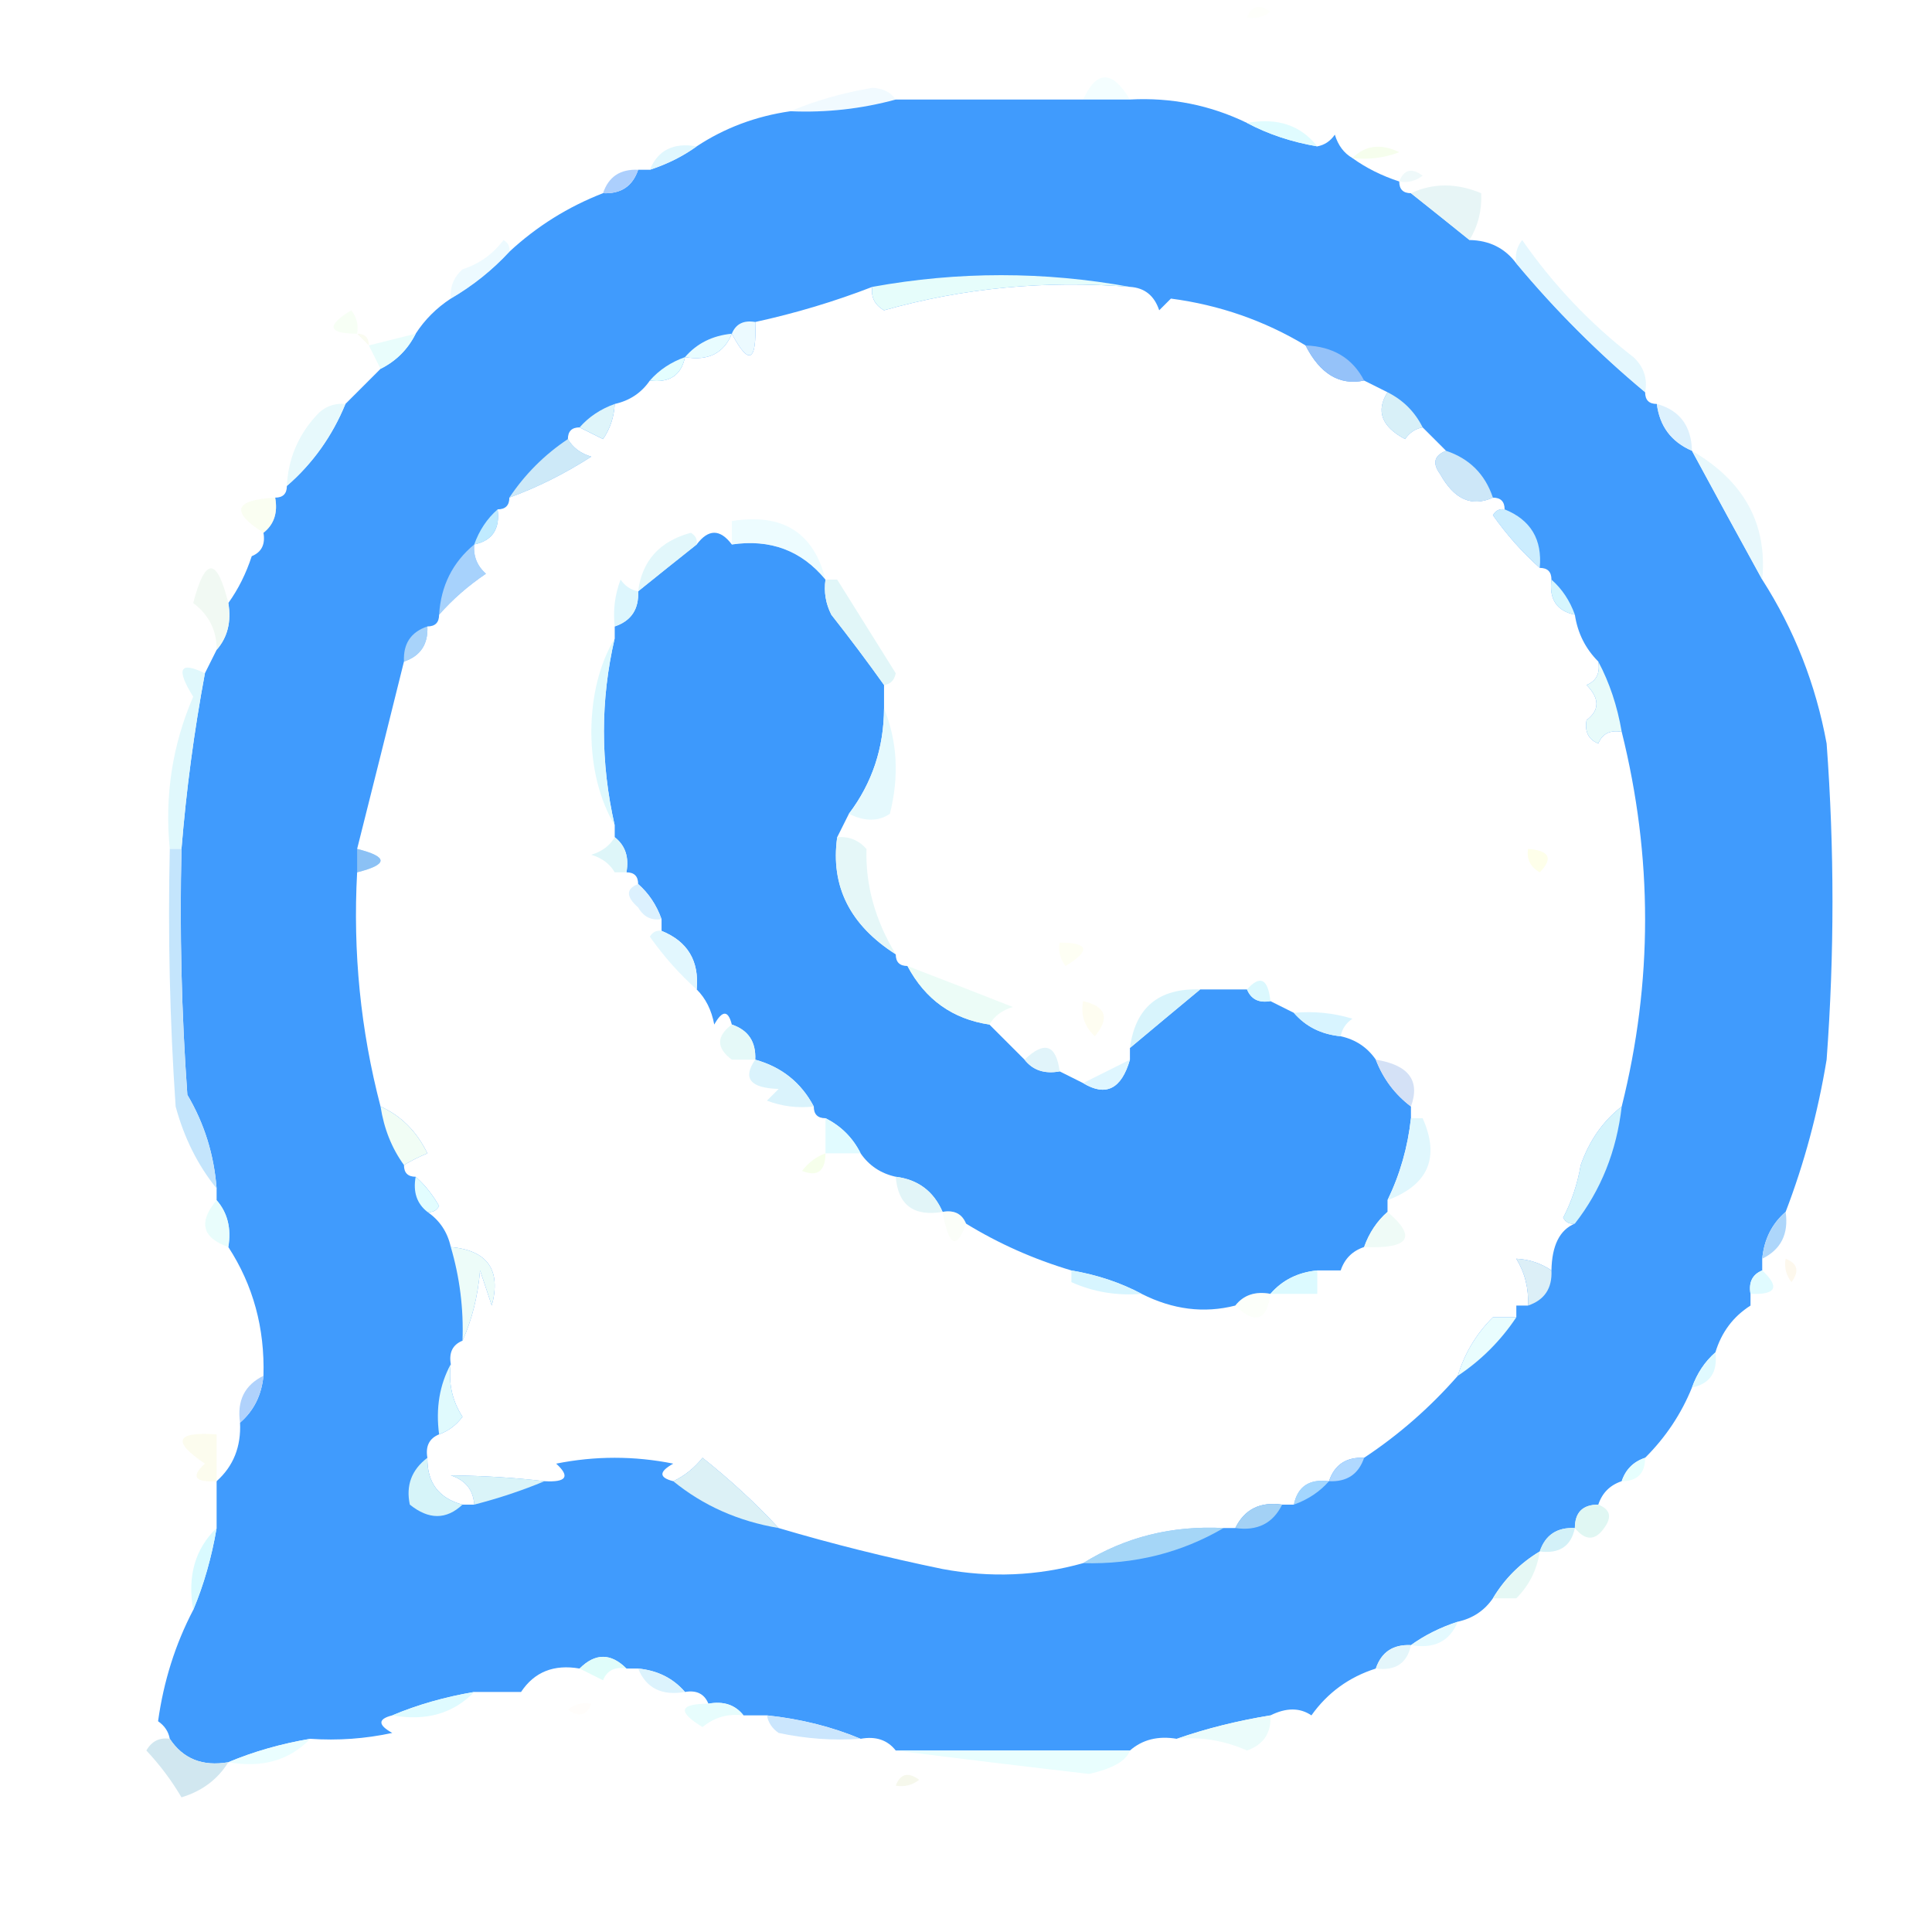
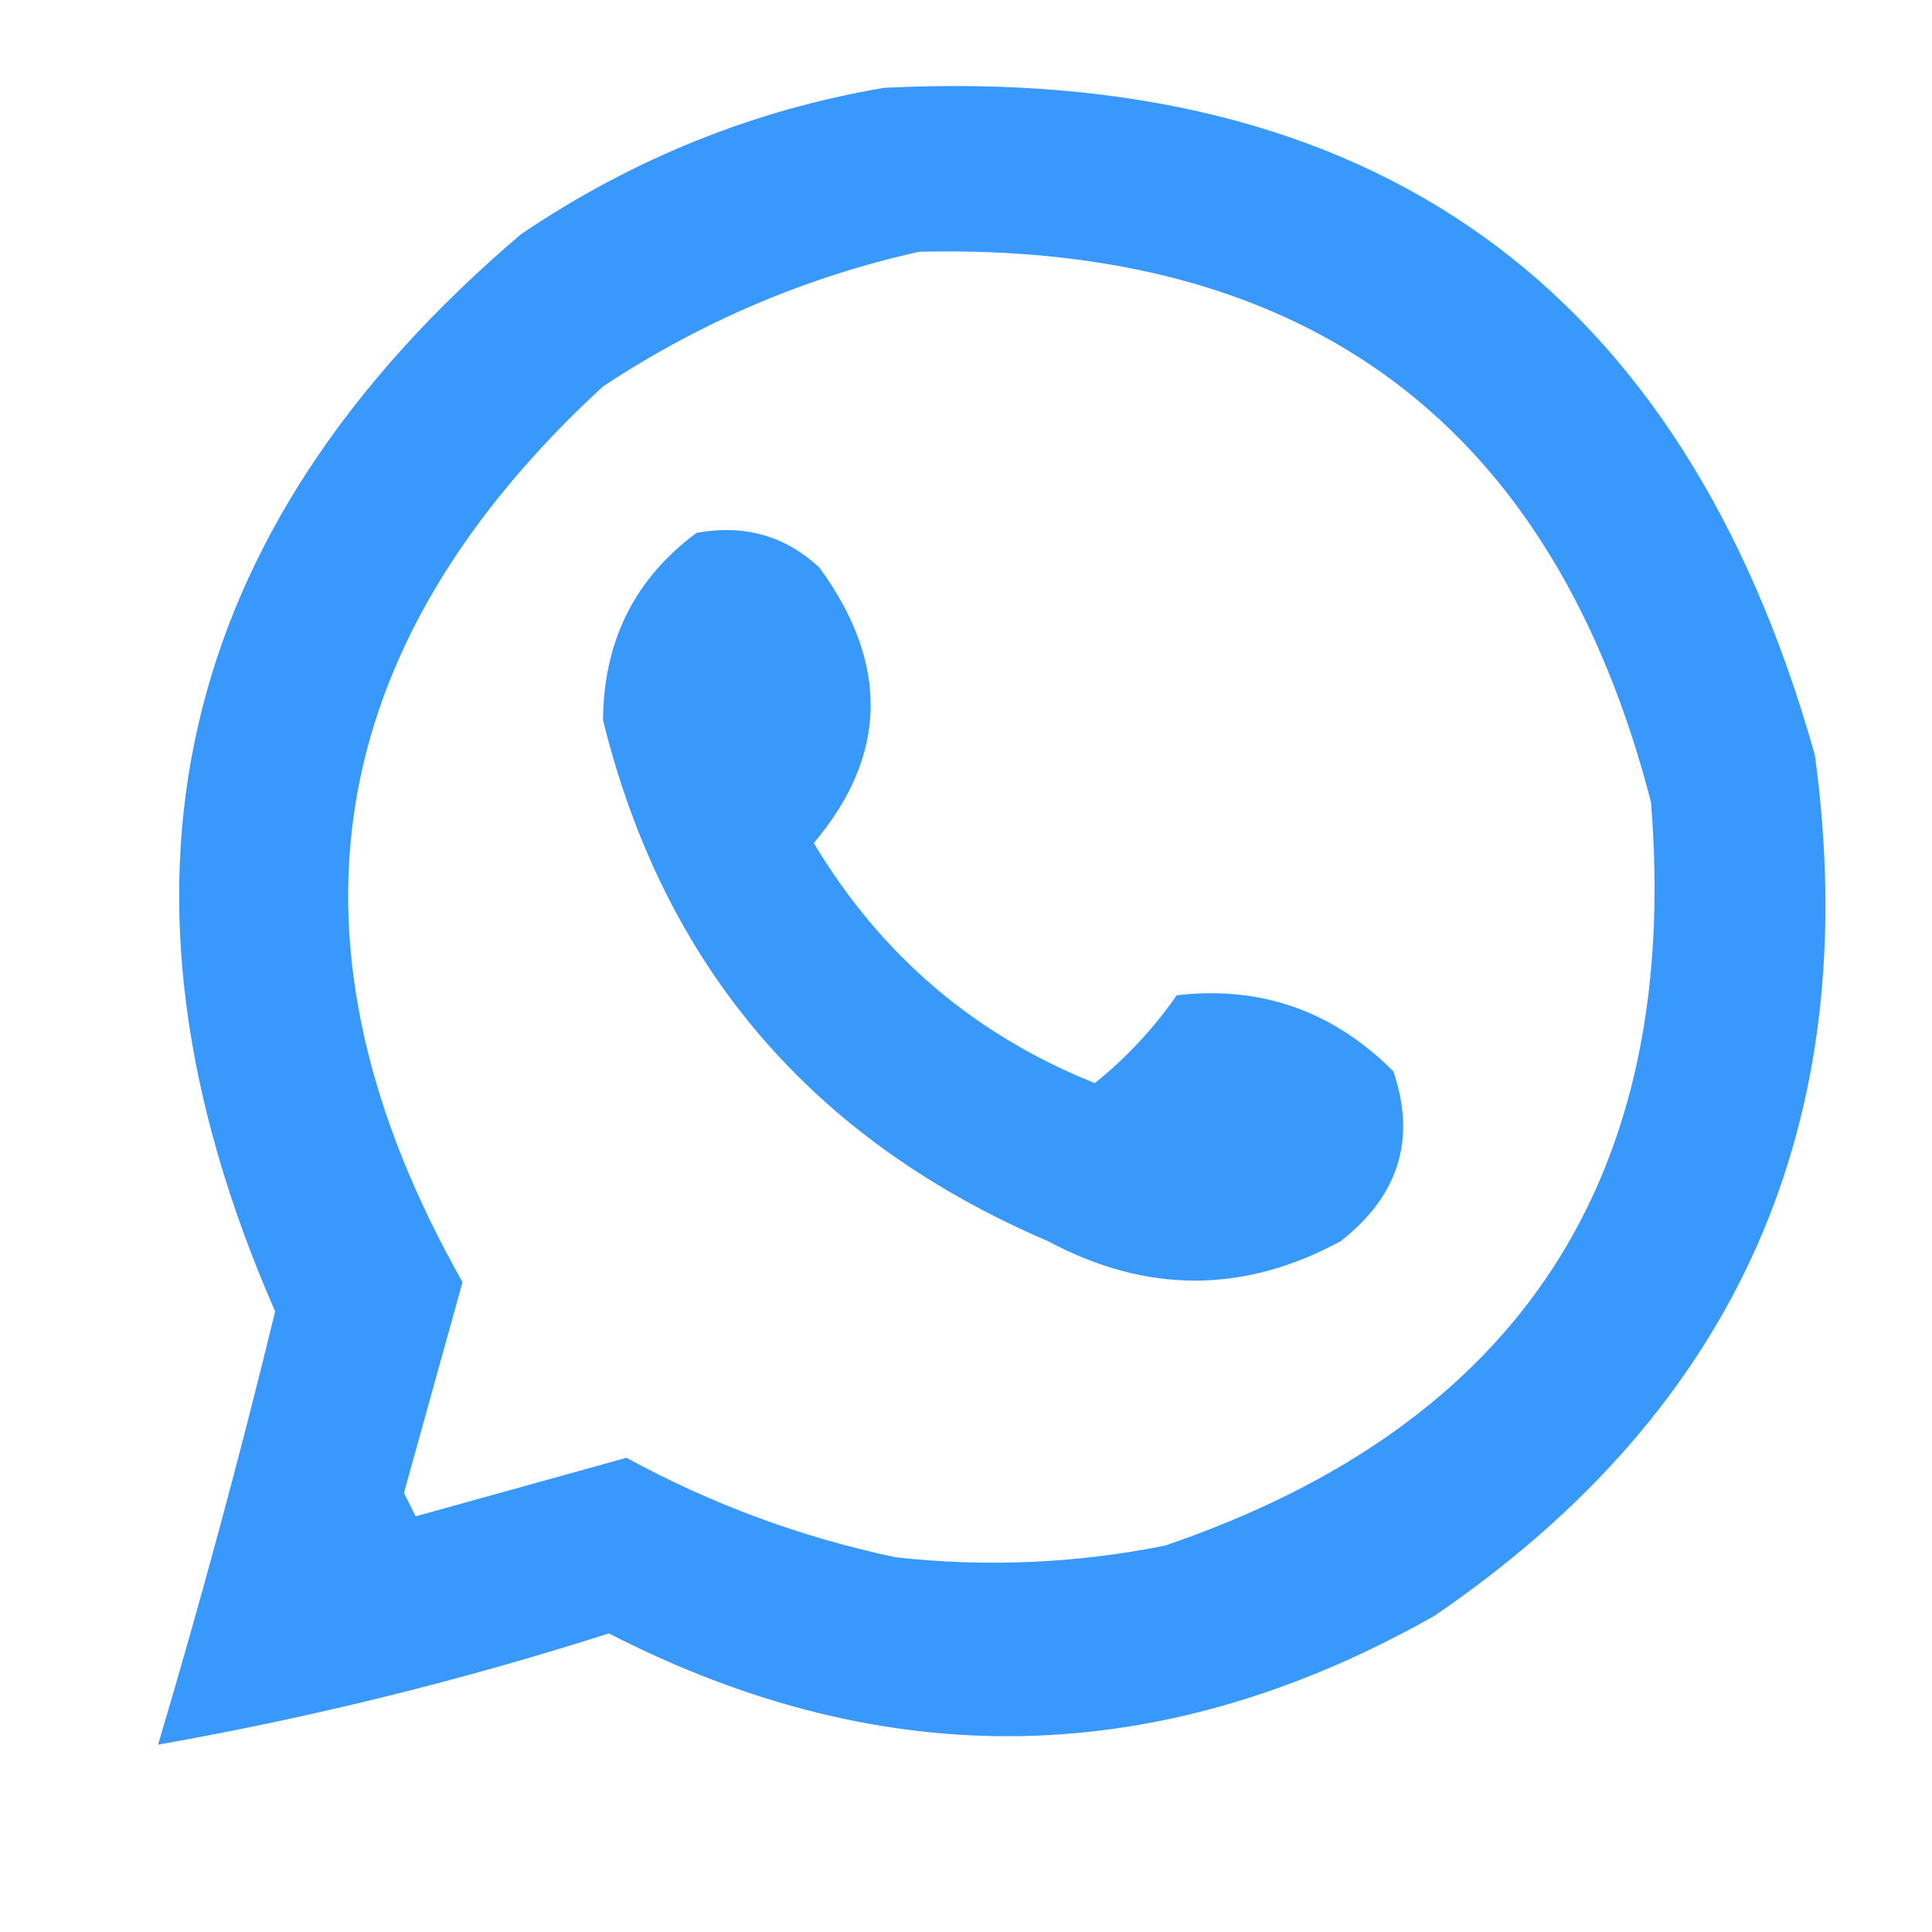
<svg xmlns="http://www.w3.org/2000/svg" version="1.1" width="165px" height="165px" style="shape-rendering:geometricPrecision; text-rendering:geometricPrecision; image-rendering:optimizeQuality; fill-rule:evenodd; clip-rule:evenodd">
  <g>
-     <path style="opacity:0.22" fill="#f9ffee" d="M 106.5,1.5 C 106.897,0.475 107.563,0.308 108.5,1C 107.906,1.464 107.239,1.631 106.5,1.5 Z" />
+     <path style="opacity:1" fill="#3898fb" d="M 75.5,7.5 C 117.241,5.426 143.741,24.426 155,64.5C 159.251,95.819 148.418,120.319 122.5,138C 99.221,151.185 75.721,151.685 52,139.5C 39.335,143.541 26.502,146.708 13.5,149C 17.139,136.78 20.472,124.447 23.5,112C 7.717,75.988 14.717,45.322 44.5,20C 54.039,13.553 64.373,9.387 75.5,7.5 Z M 78.5,21.5 C 111.86,20.711 132.693,36.378 141,68.5C 143.59,100.504 129.756,121.671 99.5,132C 91.898,133.523 84.232,133.856 76.5,133C 68.417,131.292 60.75,128.458 53.5,124.5C 47.494,126.168 41.494,127.835 35.5,129.5C 35.167,128.833 34.833,128.167 34.5,127.5C 36.168,121.494 37.835,115.494 39.5,109.5C 23.268,80.827 27.268,55.327 51.5,33C 59.87,27.476 68.87,23.643 78.5,21.5 Z" />
  </g>
  <g>
-     <path style="opacity:0.556" fill="#ebfeff" d="M 96.5,8.5 C 95.167,8.5 93.833,8.5 92.5,8.5C 93.665,5.978 94.998,5.978 96.5,8.5 Z" />
-   </g>
-   <g>
-     <path style="opacity:0.424" fill="#def4ff" d="M 76.5,8.5 C 73.57,9.299 70.57,9.632 67.5,9.5C 69.638,8.596 71.971,7.929 74.5,7.5C 75.416,7.543 76.083,7.876 76.5,8.5 Z" />
-   </g>
-   <g>
-     <path style="opacity:1" fill="#409bfd" d="M 76.5,8.5 C 81.833,8.5 87.167,8.5 92.5,8.5C 93.833,8.5 95.167,8.5 96.5,8.5C 100.032,8.31 103.365,8.977 106.5,10.5C 108.302,11.458 110.302,12.125 112.5,12.5C 113.117,12.389 113.617,12.056 114,11.5C 114.278,12.416 114.778,13.082 115.5,13.5C 116.671,14.345 118.005,15.011 119.5,15.5C 119.5,16.167 119.833,16.5 120.5,16.5C 122.142,17.803 123.809,19.136 125.5,20.5C 127.199,20.527 128.533,21.194 129.5,22.5C 132.833,26.5 136.5,30.167 140.5,33.5C 140.5,34.167 140.833,34.5 141.5,34.5C 141.738,36.404 142.738,37.738 144.5,38.5C 146.507,42.212 148.507,45.878 150.5,49.5C 153.24,53.778 155.073,58.444 156,63.5C 156.667,72.5 156.667,81.5 156,90.5C 155.253,95.032 154.086,99.365 152.5,103.5C 151.326,104.514 150.66,105.847 150.5,107.5C 150.5,107.833 150.5,108.167 150.5,108.5C 149.662,108.842 149.328,109.508 149.5,110.5C 149.5,110.833 149.5,111.167 149.5,111.5C 148.026,112.436 147.026,113.77 146.5,115.5C 145.599,116.29 144.932,117.29 144.5,118.5C 143.585,120.754 142.252,122.754 140.5,124.5C 139.5,124.833 138.833,125.5 138.5,126.5C 137.5,126.833 136.833,127.5 136.5,128.5C 135.167,128.5 134.5,129.167 134.5,130.5C 132.973,130.427 131.973,131.094 131.5,132.5C 129.833,133.5 128.5,134.833 127.5,136.5C 126.778,137.551 125.778,138.218 124.5,138.5C 123.005,138.989 121.671,139.655 120.5,140.5C 118.973,140.427 117.973,141.094 117.5,142.5C 115.215,143.225 113.382,144.558 112,146.5C 111.014,145.829 109.847,145.829 108.5,146.5C 105.67,146.963 103.003,147.629 100.5,148.5C 98.901,148.232 97.568,148.566 96.5,149.5C 89.833,149.5 83.167,149.5 76.5,149.5C 75.791,148.596 74.791,148.263 73.5,148.5C 71.039,147.469 68.373,146.802 65.5,146.5C 64.833,146.5 64.167,146.5 63.5,146.5C 62.791,145.596 61.791,145.263 60.5,145.5C 60.158,144.662 59.492,144.328 58.5,144.5C 57.486,143.326 56.153,142.66 54.5,142.5C 54.167,142.5 53.833,142.5 53.5,142.5C 52.167,141.167 50.833,141.167 49.5,142.5C 47.302,142.12 45.635,142.787 44.5,144.5C 43.167,144.5 41.833,144.5 40.5,144.5C 37.99,144.927 35.657,145.593 33.5,146.5C 32.262,146.81 32.262,147.31 33.5,148C 31.19,148.497 28.857,148.663 26.5,148.5C 23.99,148.927 21.657,149.593 19.5,150.5C 17.302,150.88 15.635,150.213 14.5,148.5C 14.389,147.883 14.056,147.383 13.5,147C 13.973,143.588 14.973,140.422 16.5,137.5C 17.407,135.343 18.073,133.01 18.5,130.5C 18.5,129.167 18.5,127.833 18.5,126.5C 19.931,125.22 20.598,123.553 20.5,121.5C 21.674,120.486 22.34,119.153 22.5,117.5C 22.621,113.426 21.621,109.759 19.5,106.5C 19.768,104.901 19.434,103.568 18.5,102.5C 18.5,102.167 18.5,101.833 18.5,101.5C 18.279,98.608 17.446,95.942 16,93.5C 15.5,86.508 15.334,79.508 15.5,72.5C 15.908,67.463 16.574,62.463 17.5,57.5C 17.833,56.833 18.167,56.167 18.5,55.5C 19.434,54.432 19.768,53.099 19.5,51.5C 20.345,50.328 21.011,48.995 21.5,47.5C 22.338,47.158 22.672,46.492 22.5,45.5C 23.404,44.791 23.737,43.791 23.5,42.5C 24.167,42.5 24.5,42.167 24.5,41.5C 26.702,39.589 28.369,37.255 29.5,34.5C 30.5,33.5 31.5,32.5 32.5,31.5C 33.833,30.833 34.833,29.833 35.5,28.5C 36.272,27.306 37.272,26.306 38.5,25.5C 40.389,24.396 42.055,23.063 43.5,21.5C 45.843,19.328 48.51,17.661 51.5,16.5C 53.027,16.573 54.027,15.906 54.5,14.5C 54.833,14.5 55.167,14.5 55.5,14.5C 56.995,14.011 58.328,13.345 59.5,12.5C 61.886,10.925 64.552,9.925 67.5,9.5C 70.57,9.632 73.57,9.299 76.5,8.5 Z M 74.5,24.5 C 74.369,25.376 74.703,26.043 75.5,26.5C 82.287,24.588 89.287,23.922 96.5,24.5C 97.75,24.577 98.583,25.244 99,26.5C 99.333,26.167 99.667,25.833 100,25.5C 104.136,26.046 107.97,27.379 111.5,29.5C 112.738,31.937 114.405,32.937 116.5,32.5C 117.167,32.833 117.833,33.167 118.5,33.5C 117.488,35.1 117.988,36.434 120,37.5C 120.383,36.944 120.883,36.611 121.5,36.5C 122.167,37.167 122.833,37.833 123.5,38.5C 122.475,38.897 122.308,39.563 123,40.5C 124.192,42.65 125.692,43.317 127.5,42.5C 128.167,42.5 128.5,42.833 128.5,43.5C 128.062,43.435 127.728,43.601 127.5,44C 128.699,45.694 130.032,47.194 131.5,48.5C 132.167,48.5 132.5,48.833 132.5,49.5C 132.285,51.179 132.952,52.179 134.5,52.5C 134.733,54.062 135.4,55.395 136.5,56.5C 136.672,57.492 136.338,58.158 135.5,58.5C 136.625,59.652 136.625,60.652 135.5,61.5C 135.328,62.492 135.662,63.158 136.5,63.5C 136.842,62.662 137.508,62.328 138.5,62.5C 141.164,73.196 141.164,83.863 138.5,94.5C 136.903,95.737 135.737,97.404 135,99.5C 134.727,101.101 134.227,102.601 133.5,104C 133.728,104.399 134.062,104.565 134.5,104.5C 133.205,105.031 132.538,106.364 132.5,108.5C 131.609,107.89 130.609,107.557 129.5,107.5C 130.234,108.708 130.567,110.041 130.5,111.5C 130.167,111.5 129.833,111.5 129.5,111.5C 129.5,111.833 129.5,112.167 129.5,112.5C 128.833,112.5 128.167,112.5 127.5,112.5C 126.075,113.922 125.075,115.589 124.5,117.5C 122.129,120.206 119.463,122.539 116.5,124.5C 114.973,124.427 113.973,125.094 113.5,126.5C 111.821,126.285 110.821,126.952 110.5,128.5C 110.167,128.5 109.833,128.5 109.5,128.5C 107.62,128.229 106.287,128.896 105.5,130.5C 105.167,130.5 104.833,130.5 104.5,130.5C 100.083,130.271 96.083,131.271 92.5,133.5C 88.587,134.596 84.587,134.762 80.5,134C 75.7,133.011 71.033,131.844 66.5,130.5C 64.576,128.417 62.409,126.417 60,124.5C 59.292,125.381 58.458,126.047 57.5,126.5C 56.262,126.19 56.262,125.69 57.5,125C 54.167,124.333 50.833,124.333 47.5,125C 48.712,126.107 48.379,126.607 46.5,126.5C 44.057,126.205 41.39,126.039 38.5,126C 39.756,126.417 40.423,127.25 40.5,128.5C 40.167,128.5 39.833,128.5 39.5,128.5C 37.468,127.952 36.468,126.619 36.5,124.5C 36.328,123.508 36.662,122.842 37.5,122.5C 38.289,122.217 38.956,121.717 39.5,121C 38.62,119.644 38.286,118.144 38.5,116.5C 38.328,115.508 38.662,114.842 39.5,114.5C 40.309,112.708 40.809,110.708 41,108.5C 41.333,109.5 41.667,110.5 42,111.5C 42.813,108.461 41.646,106.794 38.5,106.5C 38.218,105.222 37.551,104.222 36.5,103.5C 36.938,103.565 37.272,103.399 37.5,103C 36.934,102.005 36.267,101.172 35.5,100.5C 34.833,100.5 34.5,100.167 34.5,99.5C 35.133,99.121 35.8,98.787 36.5,98.5C 35.59,96.625 34.257,95.292 32.5,94.5C 30.795,87.986 30.129,81.319 30.5,74.5C 33.167,73.833 33.167,73.167 30.5,72.5C 31.833,67.215 33.166,61.881 34.5,56.5C 35.906,56.027 36.573,55.027 36.5,53.5C 37.167,53.5 37.5,53.167 37.5,52.5C 38.64,51.199 39.973,50.032 41.5,49C 40.748,48.329 40.414,47.496 40.5,46.5C 42.048,46.179 42.715,45.179 42.5,43.5C 43.167,43.5 43.5,43.167 43.5,42.5C 45.91,41.617 48.243,40.45 50.5,39C 49.584,38.722 48.917,38.222 48.5,37.5C 48.5,36.833 48.833,36.5 49.5,36.5C 50.167,36.833 50.833,37.167 51.5,37.5C 52.11,36.609 52.443,35.609 52.5,34.5C 53.778,34.218 54.778,33.551 55.5,32.5C 57.179,32.715 58.179,32.048 58.5,30.5C 60.483,30.843 61.817,30.177 62.5,28.5C 63.967,31.258 64.633,30.925 64.5,27.5C 67.947,26.748 71.28,25.748 74.5,24.5 Z" />
-   </g>
-   <g>
-     <path style="opacity:1" fill="#e0fcff" d="M 106.5,10.5 C 109.082,10.025 111.082,10.692 112.5,12.5C 110.302,12.125 108.302,11.458 106.5,10.5 Z" />
-   </g>
-   <g>
-     <path style="opacity:1" fill="#f9eff8" d="M 48.5,12.5 C 49.833,13.167 49.833,13.167 48.5,12.5 Z" />
-   </g>
-   <g>
-     <path style="opacity:1" fill="#f6feed" d="M 115.5,13.5 C 116.601,12.402 117.934,12.235 119.5,13C 118.207,13.49 116.873,13.657 115.5,13.5 Z" />
-   </g>
-   <g>
-     <path style="opacity:1" fill="#e0f7fe" d="M 59.5,12.5 C 58.328,13.345 56.995,14.011 55.5,14.5C 56.183,12.823 57.517,12.157 59.5,12.5 Z" />
-   </g>
-   <g>
-     <path style="opacity:1" fill="#eff9fa" d="M 119.5,15.5 C 119.897,14.475 120.563,14.308 121.5,15C 120.906,15.464 120.239,15.631 119.5,15.5 Z" />
-   </g>
-   <g>
-     <path style="opacity:1" fill="#accffd" d="M 54.5,14.5 C 54.027,15.906 53.027,16.573 51.5,16.5C 51.973,15.094 52.973,14.427 54.5,14.5 Z" />
-   </g>
-   <g>
-     <path style="opacity:1" fill="#e7f5f6" d="M 125.5,20.5 C 123.809,19.136 122.142,17.803 120.5,16.5C 122.389,15.62 124.389,15.62 126.5,16.5C 126.567,17.959 126.234,19.292 125.5,20.5 Z" />
-   </g>
-   <g>
-     <path style="opacity:0.902" fill="#eef9fe" d="M 127.5,18.5 C 128.833,19.167 128.833,19.167 127.5,18.5 Z" />
-   </g>
-   <g>
-     <path style="opacity:0.643" fill="#e3f8ff" d="M 43.5,21.5 C 42.055,23.063 40.389,24.396 38.5,25.5C 38.414,24.504 38.748,23.671 39.5,23C 40.931,22.535 42.097,21.701 43,20.5C 43.399,20.728 43.565,21.062 43.5,21.5 Z" />
-   </g>
-   <g>
-     <path style="opacity:1" fill="#e6fdfb" d="M 96.5,24.5 C 89.287,23.922 82.287,24.588 75.5,26.5C 74.703,26.043 74.369,25.376 74.5,24.5C 81.833,23.167 89.167,23.167 96.5,24.5 Z" />
-   </g>
-   <g>
-     <path style="opacity:0.556" fill="#f1ffed" d="M 30.5,28.5 C 27.999,28.489 27.832,27.822 30,26.5C 30.464,27.094 30.631,27.761 30.5,28.5 Z" />
-   </g>
-   <g>
-     <path style="opacity:1" fill="#ecfaff" d="M 62.5,28.5 C 62.842,27.662 63.508,27.328 64.5,27.5C 64.633,30.925 63.967,31.258 62.5,28.5 Z" />
-   </g>
-   <g>
-     <path style="opacity:0.678" fill="#f7faeb" d="M 30.5,28.5 C 31.167,28.5 31.5,28.833 31.5,29.5C 31.167,29.167 30.833,28.833 30.5,28.5 Z" />
-   </g>
-   <g>
-     <path style="opacity:1" fill="#e8fcff" d="M 62.5,28.5 C 61.817,30.177 60.483,30.843 58.5,30.5C 59.514,29.326 60.847,28.66 62.5,28.5 Z" />
-   </g>
-   <g>
-     <path style="opacity:0.682" fill="#d7f3fd" d="M 140.5,33.5 C 136.5,30.167 132.833,26.5 129.5,22.5C 129.369,21.761 129.536,21.094 130,20.5C 132.647,24.314 135.813,27.647 139.5,30.5C 140.386,31.325 140.719,32.325 140.5,33.5 Z" />
-   </g>
-   <g>
-     <path style="opacity:1" fill="#e9fdfc" d="M 35.5,28.5 C 34.833,29.833 33.833,30.833 32.5,31.5C 32.167,30.833 31.833,30.167 31.5,29.5C 32.833,29.167 34.167,28.833 35.5,28.5 Z" />
-   </g>
-   <g>
-     <path style="opacity:1" fill="#e4fefe" d="M 58.5,30.5 C 58.179,32.048 57.179,32.715 55.5,32.5C 56.291,31.599 57.291,30.932 58.5,30.5 Z" />
-   </g>
-   <g>
-     <path style="opacity:1" fill="#95c2f9" d="M 111.5,29.5 C 113.848,29.592 115.514,30.592 116.5,32.5C 114.405,32.937 112.738,31.937 111.5,29.5 Z" />
-   </g>
-   <g>
-     <path style="opacity:1" fill="#dff5fa" d="M 52.5,34.5 C 52.443,35.609 52.11,36.609 51.5,37.5C 50.833,37.167 50.167,36.833 49.5,36.5C 50.291,35.599 51.291,34.932 52.5,34.5 Z" />
-   </g>
-   <g>
-     <path style="opacity:0.902" fill="#e9faf7" d="M 118.5,33.5 C 119.833,34.167 120.833,35.167 121.5,36.5C 120.883,36.611 120.383,36.944 120,37.5C 117.988,36.434 117.488,35.1 118.5,33.5 Z" />
-   </g>
-   <g>
-     <path style="opacity:0.902" fill="#d9effd" d="M 141.5,34.5 C 143.446,35.035 144.446,36.368 144.5,38.5C 142.738,37.738 141.738,36.404 141.5,34.5 Z" />
-   </g>
-   <g>
-     <path style="opacity:0.975" fill="#e6f9fc" d="M 29.5,34.5 C 28.369,37.255 26.702,39.589 24.5,41.5C 24.608,39.217 25.441,37.217 27,35.5C 27.671,34.748 28.504,34.414 29.5,34.5 Z" />
-   </g>
-   <g>
-     <path style="opacity:0.8" fill="#f0fdf6" d="M 48.5,37.5 C 48.917,38.222 49.584,38.722 50.5,39C 48.243,40.45 45.91,41.617 43.5,42.5C 44.833,40.5 46.5,38.833 48.5,37.5 Z" />
-   </g>
-   <g>
-     <path style="opacity:0.818" fill="#ebf8f7" d="M 123.5,38.5 C 125.5,39.167 126.833,40.5 127.5,42.5C 125.692,43.317 124.192,42.65 123,40.5C 122.308,39.563 122.475,38.897 123.5,38.5 Z" />
-   </g>
-   <g>
-     <path style="opacity:0.646" fill="#f8fdeb" d="M 23.5,42.5 C 23.737,43.791 23.404,44.791 22.5,45.5C 19.662,43.694 19.995,42.694 23.5,42.5 Z" />
-   </g>
-   <g>
-     <path style="opacity:0.902" fill="#e5f7fc" d="M 144.5,38.5 C 148.958,41.095 150.958,44.762 150.5,49.5C 148.507,45.878 146.507,42.212 144.5,38.5 Z" />
-   </g>
-   <g>
-     <path style="opacity:0.831" fill="#dafbff" d="M 42.5,43.5 C 42.715,45.179 42.048,46.179 40.5,46.5C 40.932,45.291 41.599,44.291 42.5,43.5 Z" />
-   </g>
-   <g>
-     <path style="opacity:1" fill="#ecfcfe" d="M 21.5,47.5 C 20.833,46.167 20.833,46.167 21.5,47.5 Z" />
-   </g>
-   <g>
-     <path style="opacity:0.998" fill="#3d99fc" d="M 62.5,46.5 C 65.788,46.016 68.455,47.016 70.5,49.5C 70.35,50.552 70.517,51.552 71,52.5C 72.594,54.526 74.094,56.526 75.5,58.5C 75.5,59.167 75.5,59.833 75.5,60.5C 75.485,63.879 74.485,66.879 72.5,69.5C 72.167,70.167 71.833,70.833 71.5,71.5C 70.916,75.67 72.583,79.003 76.5,81.5C 76.5,82.167 76.833,82.5 77.5,82.5C 79.023,85.364 81.357,87.031 84.5,87.5C 85.5,88.5 86.5,89.5 87.5,90.5C 88.209,91.404 89.209,91.737 90.5,91.5C 91.167,91.833 91.833,92.167 92.5,92.5C 94.441,93.679 95.774,93.013 96.5,90.5C 96.5,90.167 96.5,89.833 96.5,89.5C 98.525,87.804 100.525,86.137 102.5,84.5C 103.833,84.5 105.167,84.5 106.5,84.5C 106.842,85.338 107.508,85.672 108.5,85.5C 109.167,85.833 109.833,86.167 110.5,86.5C 111.514,87.674 112.847,88.34 114.5,88.5C 115.778,88.782 116.778,89.449 117.5,90.5C 118.122,92.122 119.122,93.455 120.5,94.5C 120.5,94.833 120.5,95.167 120.5,95.5C 120.233,97.965 119.566,100.299 118.5,102.5C 118.5,102.833 118.5,103.167 118.5,103.5C 117.599,104.29 116.932,105.29 116.5,106.5C 115.5,106.833 114.833,107.5 114.5,108.5C 113.833,108.5 113.167,108.5 112.5,108.5C 110.847,108.66 109.514,109.326 108.5,110.5C 107.209,110.263 106.209,110.596 105.5,111.5C 102.831,112.181 100.165,111.848 97.5,110.5C 95.698,109.542 93.698,108.875 91.5,108.5C 88.294,107.546 85.294,106.213 82.5,104.5C 82.158,103.662 81.492,103.328 80.5,103.5C 79.738,101.738 78.404,100.738 76.5,100.5C 75.222,100.218 74.222,99.551 73.5,98.5C 72.833,97.167 71.833,96.167 70.5,95.5C 69.833,95.5 69.5,95.167 69.5,94.5C 68.421,92.457 66.754,91.124 64.5,90.5C 64.573,88.973 63.906,87.973 62.5,87.5C 62.19,86.262 61.69,86.262 61,87.5C 60.768,86.263 60.268,85.263 59.5,84.5C 59.727,82.067 58.727,80.401 56.5,79.5C 56.5,79.167 56.5,78.833 56.5,78.5C 56.068,77.29 55.401,76.29 54.5,75.5C 54.5,74.833 54.167,74.5 53.5,74.5C 53.737,73.209 53.404,72.209 52.5,71.5C 52.5,71.167 52.5,70.833 52.5,70.5C 51.27,65.122 51.27,59.789 52.5,54.5C 52.5,54.167 52.5,53.833 52.5,53.5C 53.906,53.027 54.573,52.027 54.5,50.5C 56.191,49.136 57.858,47.803 59.5,46.5C 60.5,45.167 61.5,45.167 62.5,46.5 Z" />
-   </g>
-   <g>
-     <path style="opacity:0.612" fill="#e2faff" d="M 62.5,44.5 C 66.827,43.803 69.494,45.47 70.5,49.5C 68.455,47.016 65.788,46.016 62.5,46.5C 62.5,45.833 62.5,45.167 62.5,44.5 Z" />
-   </g>
-   <g>
-     <path style="opacity:0.855" fill="#ddf6fa" d="M 59.5,46.5 C 57.858,47.803 56.191,49.136 54.5,50.5C 54.83,47.891 56.33,46.224 59,45.5C 59.399,45.728 59.565,46.062 59.5,46.5 Z" />
-   </g>
-   <g>
-     <path style="opacity:0.902" fill="#dcf6fe" d="M 128.5,43.5 C 130.727,44.401 131.727,46.067 131.5,48.5C 130.032,47.194 128.699,45.694 127.5,44C 127.728,43.601 128.062,43.435 128.5,43.5 Z" />
-   </g>
-   <g>
-     <path style="opacity:0.594" fill="#ecf7fb" d="M 40.5,46.5 C 40.414,47.496 40.748,48.329 41.5,49C 39.973,50.032 38.64,51.199 37.5,52.5C 37.654,50.03 38.654,48.03 40.5,46.5 Z" />
-   </g>
-   <g>
-     <path style="opacity:1" fill="#ddf6fd" d="M 54.5,50.5 C 54.573,52.027 53.906,53.027 52.5,53.5C 52.343,52.127 52.51,50.793 53,49.5C 53.383,50.056 53.883,50.389 54.5,50.5 Z" />
-   </g>
-   <g>
-     <path style="opacity:0.973" fill="#f1f9f3" d="M 19.5,51.5 C 19.768,53.099 19.434,54.432 18.5,55.5C 18.52,53.857 17.853,52.524 16.5,51.5C 17.524,47.553 18.524,47.553 19.5,51.5 Z" />
-   </g>
-   <g>
-     <path style="opacity:0.906" fill="#e6fffe" d="M 132.5,49.5 C 133.401,50.291 134.068,51.291 134.5,52.5C 132.952,52.179 132.285,51.179 132.5,49.5 Z" />
-   </g>
-   <g>
-     <path style="opacity:1" fill="#e1f6f8" d="M 70.5,49.5 C 70.833,49.5 71.167,49.5 71.5,49.5C 73.156,52.139 74.822,54.805 76.5,57.5C 76.376,58.107 76.043,58.44 75.5,58.5C 74.094,56.526 72.594,54.526 71,52.5C 70.517,51.552 70.35,50.552 70.5,49.5 Z" />
-   </g>
-   <g>
-     <path style="opacity:0.663" fill="#dcf0f9" d="M 36.5,53.5 C 36.573,55.027 35.906,56.027 34.5,56.5C 34.427,54.973 35.094,53.973 36.5,53.5 Z" />
-   </g>
-   <g>
-     <path style="opacity:0.993" fill="#dff9fd" d="M 52.5,54.5 C 51.27,59.789 51.27,65.122 52.5,70.5C 51.188,68.257 50.522,65.59 50.5,62.5C 50.522,59.41 51.188,56.743 52.5,54.5 Z" />
-   </g>
-   <g>
-     <path style="opacity:1" fill="#e8fbfa" d="M 136.5,56.5 C 137.458,58.302 138.125,60.302 138.5,62.5C 137.508,62.328 136.842,62.662 136.5,63.5C 135.662,63.158 135.328,62.492 135.5,61.5C 136.625,60.652 136.625,59.652 135.5,58.5C 136.338,58.158 136.672,57.492 136.5,56.5 Z" />
-   </g>
-   <g>
-     <path style="opacity:1" fill="#e0f8fc" d="M 17.5,57.5 C 16.574,62.463 15.908,67.463 15.5,72.5C 15.167,72.5 14.833,72.5 14.5,72.5C 14.052,67.959 14.719,63.626 16.5,59.5C 15.012,57.114 15.345,56.448 17.5,57.5 Z" />
-   </g>
-   <g>
-     <path style="opacity:1" fill="#e5f9fd" d="M 75.5,60.5 C 76.638,63.303 76.805,66.303 76,69.5C 75.014,70.171 73.847,70.171 72.5,69.5C 74.485,66.879 75.485,63.879 75.5,60.5 Z" />
-   </g>
-   <g>
-     <path style="opacity:0.392" fill="#fefde8" d="M 30.5,72.5 C 33.167,73.167 33.167,73.833 30.5,74.5C 30.5,73.833 30.5,73.167 30.5,72.5 Z" />
-   </g>
-   <g>
-     <path style="opacity:1" fill="#def6f9" d="M 52.5,71.5 C 53.404,72.209 53.737,73.209 53.5,74.5C 53.167,74.5 52.833,74.5 52.5,74.5C 52.083,73.778 51.416,73.278 50.5,73C 51.416,72.722 52.083,72.222 52.5,71.5 Z" />
-   </g>
-   <g>
-     <path style="opacity:1" fill="#feffea" d="M 130.5,72.5 C 132.337,72.639 132.67,73.306 131.5,74.5C 130.702,74.043 130.369,73.376 130.5,72.5 Z" />
-   </g>
-   <g>
-     <path style="opacity:0.973" fill="#dbf1fe" d="M 54.5,75.5 C 55.401,76.29 56.068,77.29 56.5,78.5C 55.624,78.631 54.957,78.297 54.5,77.5C 53.45,76.571 53.45,75.905 54.5,75.5 Z" />
-   </g>
-   <g>
-     <path style="opacity:0.963" fill="#e4f7f8" d="M 71.5,71.5 C 72.496,71.414 73.329,71.748 74,72.5C 73.91,75.601 74.743,78.601 76.5,81.5C 72.583,79.003 70.916,75.67 71.5,71.5 Z" />
-   </g>
-   <g>
-     <path style="opacity:0.634" fill="#feffed" d="M 90.5,80.5 C 93.001,80.511 93.168,81.178 91,82.5C 90.536,81.906 90.369,81.239 90.5,80.5 Z" />
-   </g>
-   <g>
-     <path style="opacity:1" fill="#e2f7fe" d="M 56.5,79.5 C 58.727,80.401 59.727,82.067 59.5,84.5C 58.032,83.194 56.699,81.694 55.5,80C 55.728,79.601 56.062,79.435 56.5,79.5 Z" />
-   </g>
-   <g>
-     <path style="opacity:0.958" fill="#ebfcf7" d="M 77.5,82.5 C 80.438,83.628 83.438,84.795 86.5,86C 85.584,86.278 84.918,86.778 84.5,87.5C 81.357,87.031 79.023,85.364 77.5,82.5 Z" />
-   </g>
-   <g>
-     <path style="opacity:1" fill="#dbf8fe" d="M 108.5,85.5 C 107.508,85.672 106.842,85.338 106.5,84.5C 107.623,83.243 108.289,83.576 108.5,85.5 Z" />
-   </g>
-   <g>
-     <path style="opacity:0.774" fill="#fefded" d="M 92.5,85.5 C 94.465,85.948 94.798,86.948 93.5,88.5C 92.614,87.675 92.281,86.675 92.5,85.5 Z" />
-   </g>
-   <g>
-     <path style="opacity:1" fill="#d8f4fc" d="M 102.5,84.5 C 100.525,86.137 98.525,87.804 96.5,89.5C 96.96,86.043 98.96,84.376 102.5,84.5 Z" />
-   </g>
-   <g>
-     <path style="opacity:1" fill="#d8f4ff" d="M 110.5,86.5 C 112.199,86.34 113.866,86.507 115.5,87C 114.944,87.383 114.611,87.883 114.5,88.5C 112.847,88.34 111.514,87.674 110.5,86.5 Z" />
-   </g>
-   <g>
-     <path style="opacity:1" fill="#e5f9f8" d="M 62.5,87.5 C 63.906,87.973 64.573,88.973 64.5,90.5C 63.833,90.5 63.167,90.5 62.5,90.5C 61.167,89.5 61.167,88.5 62.5,87.5 Z" />
-   </g>
-   <g>
-     <path style="opacity:1" fill="#e1f4fa" d="M 90.5,91.5 C 89.209,91.737 88.209,91.404 87.5,90.5C 89.196,88.871 90.196,89.204 90.5,91.5 Z" />
-   </g>
-   <g>
-     <path style="opacity:1" fill="#dff6ff" d="M 96.5,90.5 C 95.774,93.013 94.441,93.679 92.5,92.5C 93.833,91.833 95.167,91.167 96.5,90.5 Z" />
-   </g>
-   <g>
-     <path style="opacity:1" fill="#d4e1f6" d="M 117.5,90.5 C 120.307,90.951 121.307,92.285 120.5,94.5C 119.122,93.455 118.122,92.122 117.5,90.5 Z" />
-   </g>
-   <g>
-     <path style="opacity:1" fill="#daf3fc" d="M 64.5,90.5 C 66.754,91.124 68.421,92.457 69.5,94.5C 68.127,94.657 66.793,94.49 65.5,94C 65.833,93.667 66.167,93.333 66.5,93C 64.065,92.925 63.398,92.092 64.5,90.5 Z" />
-   </g>
-   <g>
-     <path style="opacity:1" fill="#e1fbff" d="M 70.5,95.5 C 71.833,96.167 72.833,97.167 73.5,98.5C 72.5,98.5 71.5,98.5 70.5,98.5C 70.5,97.5 70.5,96.5 70.5,95.5 Z" />
-   </g>
-   <g>
-     <path style="opacity:1" fill="#e0f7fd" d="M 120.5,95.5 C 120.833,95.5 121.167,95.5 121.5,95.5C 122.99,98.857 121.99,101.191 118.5,102.5C 119.566,100.299 120.233,97.965 120.5,95.5 Z" />
-   </g>
-   <g>
-     <path style="opacity:1" fill="#c4e5fc" d="M 14.5,72.5 C 14.833,72.5 15.167,72.5 15.5,72.5C 15.334,79.508 15.5,86.508 16,93.5C 17.446,95.942 18.279,98.608 18.5,101.5C 16.895,99.52 15.729,97.187 15,94.5C 14.5,87.174 14.334,79.841 14.5,72.5 Z" />
-   </g>
-   <g>
-     <path style="opacity:1" fill="#f1fdf5" d="M 32.5,94.5 C 34.257,95.292 35.59,96.625 36.5,98.5C 35.8,98.787 35.133,99.121 34.5,99.5C 33.462,98.07 32.796,96.403 32.5,94.5 Z" />
-   </g>
-   <g>
-     <path style="opacity:1" fill="#f6ffeb" d="M 70.5,98.5 C 70.483,100.028 69.816,100.528 68.5,100C 69.044,99.283 69.711,98.783 70.5,98.5 Z" />
-   </g>
-   <g>
-     <path style="opacity:1" fill="#e2fdff" d="M 35.5,100.5 C 36.267,101.172 36.934,102.005 37.5,103C 37.272,103.399 36.938,103.565 36.5,103.5C 35.596,102.791 35.263,101.791 35.5,100.5 Z" />
-   </g>
-   <g>
-     <path style="opacity:0.903" fill="#e5fdfc" d="M 138.5,94.5 C 138.062,98.313 136.729,101.646 134.5,104.5C 134.062,104.565 133.728,104.399 133.5,104C 134.227,102.601 134.727,101.101 135,99.5C 135.737,97.404 136.903,95.737 138.5,94.5 Z" />
-   </g>
-   <g>
-     <path style="opacity:1" fill="#e2f5f8" d="M 76.5,100.5 C 78.404,100.738 79.738,101.738 80.5,103.5C 78.027,103.912 76.694,102.912 76.5,100.5 Z" />
-   </g>
-   <g>
-     <path style="opacity:0.813" fill="#e4fdfb" d="M 18.5,102.5 C 19.434,103.568 19.768,104.901 19.5,106.5C 17.255,105.708 16.922,104.375 18.5,102.5 Z" />
-   </g>
-   <g>
-     <path style="opacity:0.417" fill="#f5fcf0" d="M 80.5,103.5 C 81.492,103.328 82.158,103.662 82.5,104.5C 81.699,106.793 81.032,106.46 80.5,103.5 Z" />
-   </g>
-   <g>
-     <path style="opacity:1" fill="#effbf7" d="M 118.5,103.5 C 121.04,105.666 120.373,106.666 116.5,106.5C 116.932,105.29 117.599,104.29 118.5,103.5 Z" />
-   </g>
-   <g>
-     <path style="opacity:1" fill="#add6fb" d="M 152.5,103.5 C 152.771,105.38 152.104,106.713 150.5,107.5C 150.66,105.847 151.326,104.514 152.5,103.5 Z" />
-   </g>
-   <g>
-     <path style="opacity:1" fill="#dceff7" d="M 129.5,107.5 C 130.609,107.557 131.609,107.89 132.5,108.5C 132.573,110.027 131.906,111.027 130.5,111.5C 130.567,110.041 130.234,108.708 129.5,107.5 Z" />
-   </g>
-   <g>
-     <path style="opacity:1" fill="#fdf8ed" d="M 152.5,107.5 C 153.525,107.897 153.692,108.563 153,109.5C 152.536,108.906 152.369,108.239 152.5,107.5 Z" />
-   </g>
-   <g>
-     <path style="opacity:1" fill="#d7f5ff" d="M 91.5,109.5 C 91.5,109.167 91.5,108.833 91.5,108.5C 93.698,108.875 95.698,109.542 97.5,110.5C 95.379,110.675 93.379,110.341 91.5,109.5 Z" />
-   </g>
-   <g>
-     <path style="opacity:1" fill="#dcfaff" d="M 112.5,108.5 C 112.5,109.167 112.5,109.833 112.5,110.5C 111.167,110.5 109.833,110.5 108.5,110.5C 109.514,109.326 110.847,108.66 112.5,108.5 Z" />
-   </g>
-   <g>
-     <path style="opacity:1" fill="#e0fbff" d="M 150.5,108.5 C 152.031,109.925 151.698,110.591 149.5,110.5C 149.328,109.508 149.662,108.842 150.5,108.5 Z" />
-   </g>
-   <g>
-     <path style="opacity:1" fill="#edfcf9" d="M 38.5,106.5 C 41.646,106.794 42.813,108.461 42,111.5C 41.667,110.5 41.333,109.5 41,108.5C 40.809,110.708 40.309,112.708 39.5,114.5C 39.599,111.763 39.265,109.096 38.5,106.5 Z" />
-   </g>
-   <g>
-     <path style="opacity:0.243" fill="#f1ffe9" d="M 105.5,111.5 C 106.209,110.596 107.209,110.263 108.5,110.5C 108.196,112.796 107.196,113.129 105.5,111.5 Z" />
-   </g>
-   <g>
-     <path style="opacity:1" fill="#ebfff6" d="M 149.5,111.5 C 150.833,112.167 150.833,112.167 149.5,111.5 Z" />
-   </g>
-   <g>
-     <path style="opacity:1" fill="#e9fdfe" d="M 127.5,112.5 C 128.167,112.5 128.833,112.5 129.5,112.5C 128.167,114.5 126.5,116.167 124.5,117.5C 125.075,115.589 126.075,113.922 127.5,112.5 Z" />
-   </g>
-   <g>
-     <path style="opacity:1" fill="#e0faff" d="M 146.5,115.5 C 146.715,117.179 146.048,118.179 144.5,118.5C 144.932,117.29 145.599,116.29 146.5,115.5 Z" />
-   </g>
-   <g>
-     <path style="opacity:1" fill="#b0d2fc" d="M 22.5,117.5 C 22.34,119.153 21.674,120.486 20.5,121.5C 20.229,119.62 20.896,118.287 22.5,117.5 Z" />
-   </g>
-   <g>
-     <path style="opacity:1" fill="#e0fafd" d="M 38.5,116.5 C 38.286,118.144 38.62,119.644 39.5,121C 38.956,121.717 38.289,122.217 37.5,122.5C 37.205,120.265 37.539,118.265 38.5,116.5 Z" />
-   </g>
-   <g>
-     <path style="opacity:1" fill="#fcfcee" d="M 18.5,126.5 C 16.621,126.607 16.288,126.107 17.5,125C 14.668,123.092 15.001,122.259 18.5,122.5C 18.5,123.833 18.5,125.167 18.5,126.5 Z" />
-   </g>
-   <g>
-     <path style="opacity:1" fill="#b0d8ff" d="M 116.5,124.5 C 116.027,125.906 115.027,126.573 113.5,126.5C 113.973,125.094 114.973,124.427 116.5,124.5 Z" />
-   </g>
-   <g>
-     <path style="opacity:1" fill="#e6fffe" d="M 140.5,124.5 C 140.5,125.833 139.833,126.5 138.5,126.5C 138.833,125.5 139.5,124.833 140.5,124.5 Z" />
-   </g>
-   <g>
-     <path style="opacity:0.902" fill="#ebfef8" d="M 46.5,126.5 C 44.626,127.285 42.626,127.952 40.5,128.5C 40.423,127.25 39.756,126.417 38.5,126C 41.39,126.039 44.057,126.205 46.5,126.5 Z" />
-   </g>
-   <g>
-     <path style="opacity:0.902" fill="#edfbf5" d="M 66.5,130.5 C 63.053,129.917 60.053,128.584 57.5,126.5C 58.458,126.047 59.292,125.381 60,124.5C 62.409,126.417 64.576,128.417 66.5,130.5 Z" />
-   </g>
-   <g>
-     <path style="opacity:0.653" fill="#d8f6ff" d="M 113.5,126.5 C 112.71,127.401 111.71,128.068 110.5,128.5C 110.821,126.952 111.821,126.285 113.5,126.5 Z" />
-   </g>
-   <g>
-     <path style="opacity:0.475" fill="#feefed" d="M 138.5,127.5 C 139.833,128.167 139.833,128.167 138.5,127.5 Z" />
-   </g>
-   <g>
-     <path style="opacity:1" fill="#d6f4f9" d="M 36.5,124.5 C 36.468,126.619 37.468,127.952 39.5,128.5C 38.115,129.801 36.615,129.801 35,128.5C 34.652,126.86 35.152,125.527 36.5,124.5 Z" />
-   </g>
-   <g>
-     <path style="opacity:1" fill="#a3d1f5" d="M 109.5,128.5 C 108.713,130.104 107.38,130.771 105.5,130.5C 106.287,128.896 107.62,128.229 109.5,128.5 Z" />
-   </g>
-   <g>
-     <path style="opacity:0.925" fill="#def6f2" d="M 136.5,128.5 C 137.525,128.897 137.692,129.563 137,130.5C 136.23,131.598 135.397,131.598 134.5,130.5C 134.5,129.167 135.167,128.5 136.5,128.5 Z" />
-   </g>
-   <g>
-     <path style="opacity:0.605" fill="#e7fdf4" d="M 104.5,130.5 C 100.888,132.615 96.888,133.615 92.5,133.5C 96.083,131.271 100.083,130.271 104.5,130.5 Z" />
-   </g>
-   <g>
-     <path style="opacity:0.925" fill="#cff0f7" d="M 134.5,130.5 C 134.179,132.048 133.179,132.715 131.5,132.5C 131.973,131.094 132.973,130.427 134.5,130.5 Z" />
-   </g>
-   <g>
-     <path style="opacity:1" fill="#d9faff" d="M 18.5,130.5 C 18.073,133.01 17.407,135.343 16.5,137.5C 15.99,134.612 16.657,132.279 18.5,130.5 Z" />
-   </g>
-   <g>
-     <path style="opacity:1" fill="#f7f4ed" d="M 14.5,134.5 C 15.833,135.167 15.833,135.167 14.5,134.5 Z" />
-   </g>
-   <g>
-     <path style="opacity:1" fill="#e5f8f5" d="M 131.5,132.5 C 131.267,134.062 130.6,135.395 129.5,136.5C 128.833,136.5 128.167,136.5 127.5,136.5C 128.5,134.833 129.833,133.5 131.5,132.5 Z" />
-   </g>
-   <g>
-     <path style="opacity:0.475" fill="#eeeef5" d="M 129.5,136.5 C 130.833,137.167 130.833,137.167 129.5,136.5 Z" />
-   </g>
-   <g>
-     <path style="opacity:1" fill="#eef9fe" d="M 127.5,137.5 C 128.833,138.167 128.833,138.167 127.5,137.5 Z" />
-   </g>
-   <g>
-     <path style="opacity:1" fill="#e4faff" d="M 124.5,138.5 C 123.817,140.176 122.483,140.843 120.5,140.5C 121.671,139.655 123.005,138.989 124.5,138.5 Z" />
-   </g>
-   <g>
-     <path style="opacity:1" fill="#e0fdfa" d="M 49.5,142.5 C 50.833,141.167 52.167,141.167 53.5,142.5C 52.508,142.328 51.842,142.662 51.5,143.5C 50.833,143.167 50.167,142.833 49.5,142.5 Z" />
-   </g>
-   <g>
-     <path style="opacity:1" fill="#e4f6fb" d="M 120.5,140.5 C 120.179,142.048 119.179,142.715 117.5,142.5C 117.973,141.094 118.973,140.427 120.5,140.5 Z" />
-   </g>
-   <g>
-     <path style="opacity:1" fill="#fef8eb" d="M 12.5,143.5 C 13.833,144.167 13.833,144.167 12.5,143.5 Z" />
-   </g>
-   <g>
-     <path style="opacity:1" fill="#eff7e4" d="M 51.5,143.5 C 52.833,144.167 52.833,144.167 51.5,143.5 Z" />
-   </g>
-   <g>
-     <path style="opacity:1" fill="#dcf3fd" d="M 54.5,142.5 C 56.153,142.66 57.486,143.326 58.5,144.5C 56.517,144.843 55.183,144.176 54.5,142.5 Z" />
-   </g>
-   <g>
-     <path style="opacity:1" fill="#faf6ee" d="M 44.5,144.5 C 45.833,145.167 45.833,145.167 44.5,144.5 Z" />
-   </g>
-   <g>
-     <path style="opacity:1" fill="#fef8ee" d="M 46.5,144.5 C 47.833,145.167 47.833,145.167 46.5,144.5 Z" />
-   </g>
-   <g>
-     <path style="opacity:1" fill="#fef6ed" d="M 51.5,144.5 C 50.833,145.167 50.833,145.167 51.5,144.5 Z" />
-   </g>
-   <g>
-     <path style="opacity:1" fill="#dffbff" d="M 40.5,144.5 C 38.721,146.344 36.388,147.01 33.5,146.5C 35.657,145.593 37.99,144.927 40.5,144.5 Z" />
-   </g>
-   <g>
-     <path style="opacity:0.243" fill="#fff8ed" d="M 50.5,145.5 C 50.103,146.525 49.437,146.692 48.5,146C 49.094,145.536 49.761,145.369 50.5,145.5 Z" />
-   </g>
-   <g>
-     <path style="opacity:1" fill="#e7fdfd" d="M 60.5,145.5 C 61.791,145.263 62.791,145.596 63.5,146.5C 62.178,146.33 61.011,146.663 60,147.5C 57.832,146.178 57.999,145.511 60.5,145.5 Z" />
-   </g>
-   <g>
-     <path style="opacity:0.263" fill="#fef4ec" d="M 117.5,145.5 C 118.833,146.167 118.833,146.167 117.5,145.5 Z" />
-   </g>
-   <g>
-     <path style="opacity:0.239" fill="#eefffe" d="M 35.5,147.5 C 36.833,148.167 36.833,148.167 35.5,147.5 Z" />
-   </g>
-   <g>
-     <path style="opacity:1" fill="#cbe6fd" d="M 65.5,146.5 C 68.373,146.802 71.039,147.469 73.5,148.5C 71.143,148.663 68.81,148.497 66.5,148C 65.944,147.617 65.611,147.117 65.5,146.5 Z" />
-   </g>
-   <g>
-     <path style="opacity:1" fill="#ebfcfb" d="M 108.5,146.5 C 108.585,147.995 107.919,148.995 106.5,149.5C 104.591,148.652 102.591,148.318 100.5,148.5C 103.003,147.629 105.67,146.963 108.5,146.5 Z" />
-   </g>
-   <g>
-     <path style="opacity:0.941" fill="#e9feff" d="M 26.5,148.5 C 24.721,150.344 22.388,151.01 19.5,150.5C 21.657,149.593 23.99,148.927 26.5,148.5 Z" />
-   </g>
-   <g>
-     <path style="opacity:1" fill="#e9fefe" d="M 76.5,149.5 C 83.167,149.5 89.833,149.5 96.5,149.5C 96.186,150.389 95.02,151.055 93,151.5C 87.4,150.854 81.9,150.187 76.5,149.5 Z" />
-   </g>
-   <g>
-     <path style="opacity:1" fill="#d1e7f0" d="M 14.5,148.5 C 15.635,150.213 17.302,150.88 19.5,150.5C 18.594,151.965 17.261,152.965 15.5,153.5C 14.646,152.052 13.646,150.719 12.5,149.5C 12.957,148.702 13.624,148.369 14.5,148.5 Z" />
-   </g>
-   <g>
-     <path style="opacity:1" fill="#f6f8ec" d="M 76.5,152.5 C 76.897,151.475 77.563,151.308 78.5,152C 77.906,152.464 77.239,152.631 76.5,152.5 Z" />
-   </g>
-   <g>
-     <path style="opacity:0.259" fill="#f2f4e9" d="M 89.5,151.5 C 90.833,152.167 90.833,152.167 89.5,151.5 Z" />
-   </g>
-   <g>
-     <path style="opacity:0.263" fill="#fee5ed" d="M 12.5,152.5 C 13.833,153.167 13.833,153.167 12.5,152.5 Z" />
+     <path style="opacity:1" fill="#3999fb" d="M 59.5,45.5 C 63.603,44.769 67.103,45.769 70,48.5C 75.974,56.704 75.807,64.538 69.5,72C 75.221,81.558 83.221,88.391 93.5,92.5C 96.163,90.369 98.496,87.869 100.5,85C 107.673,84.164 113.84,86.331 119,91.5C 120.964,97.282 119.464,102.115 114.5,106C 106.226,110.492 97.892,110.492 89.5,106C 69.336,97.353 56.67,82.519 51.5,61.5C 51.55,54.732 54.217,49.399 59.5,45.5 Z" />
  </g>
</svg>
